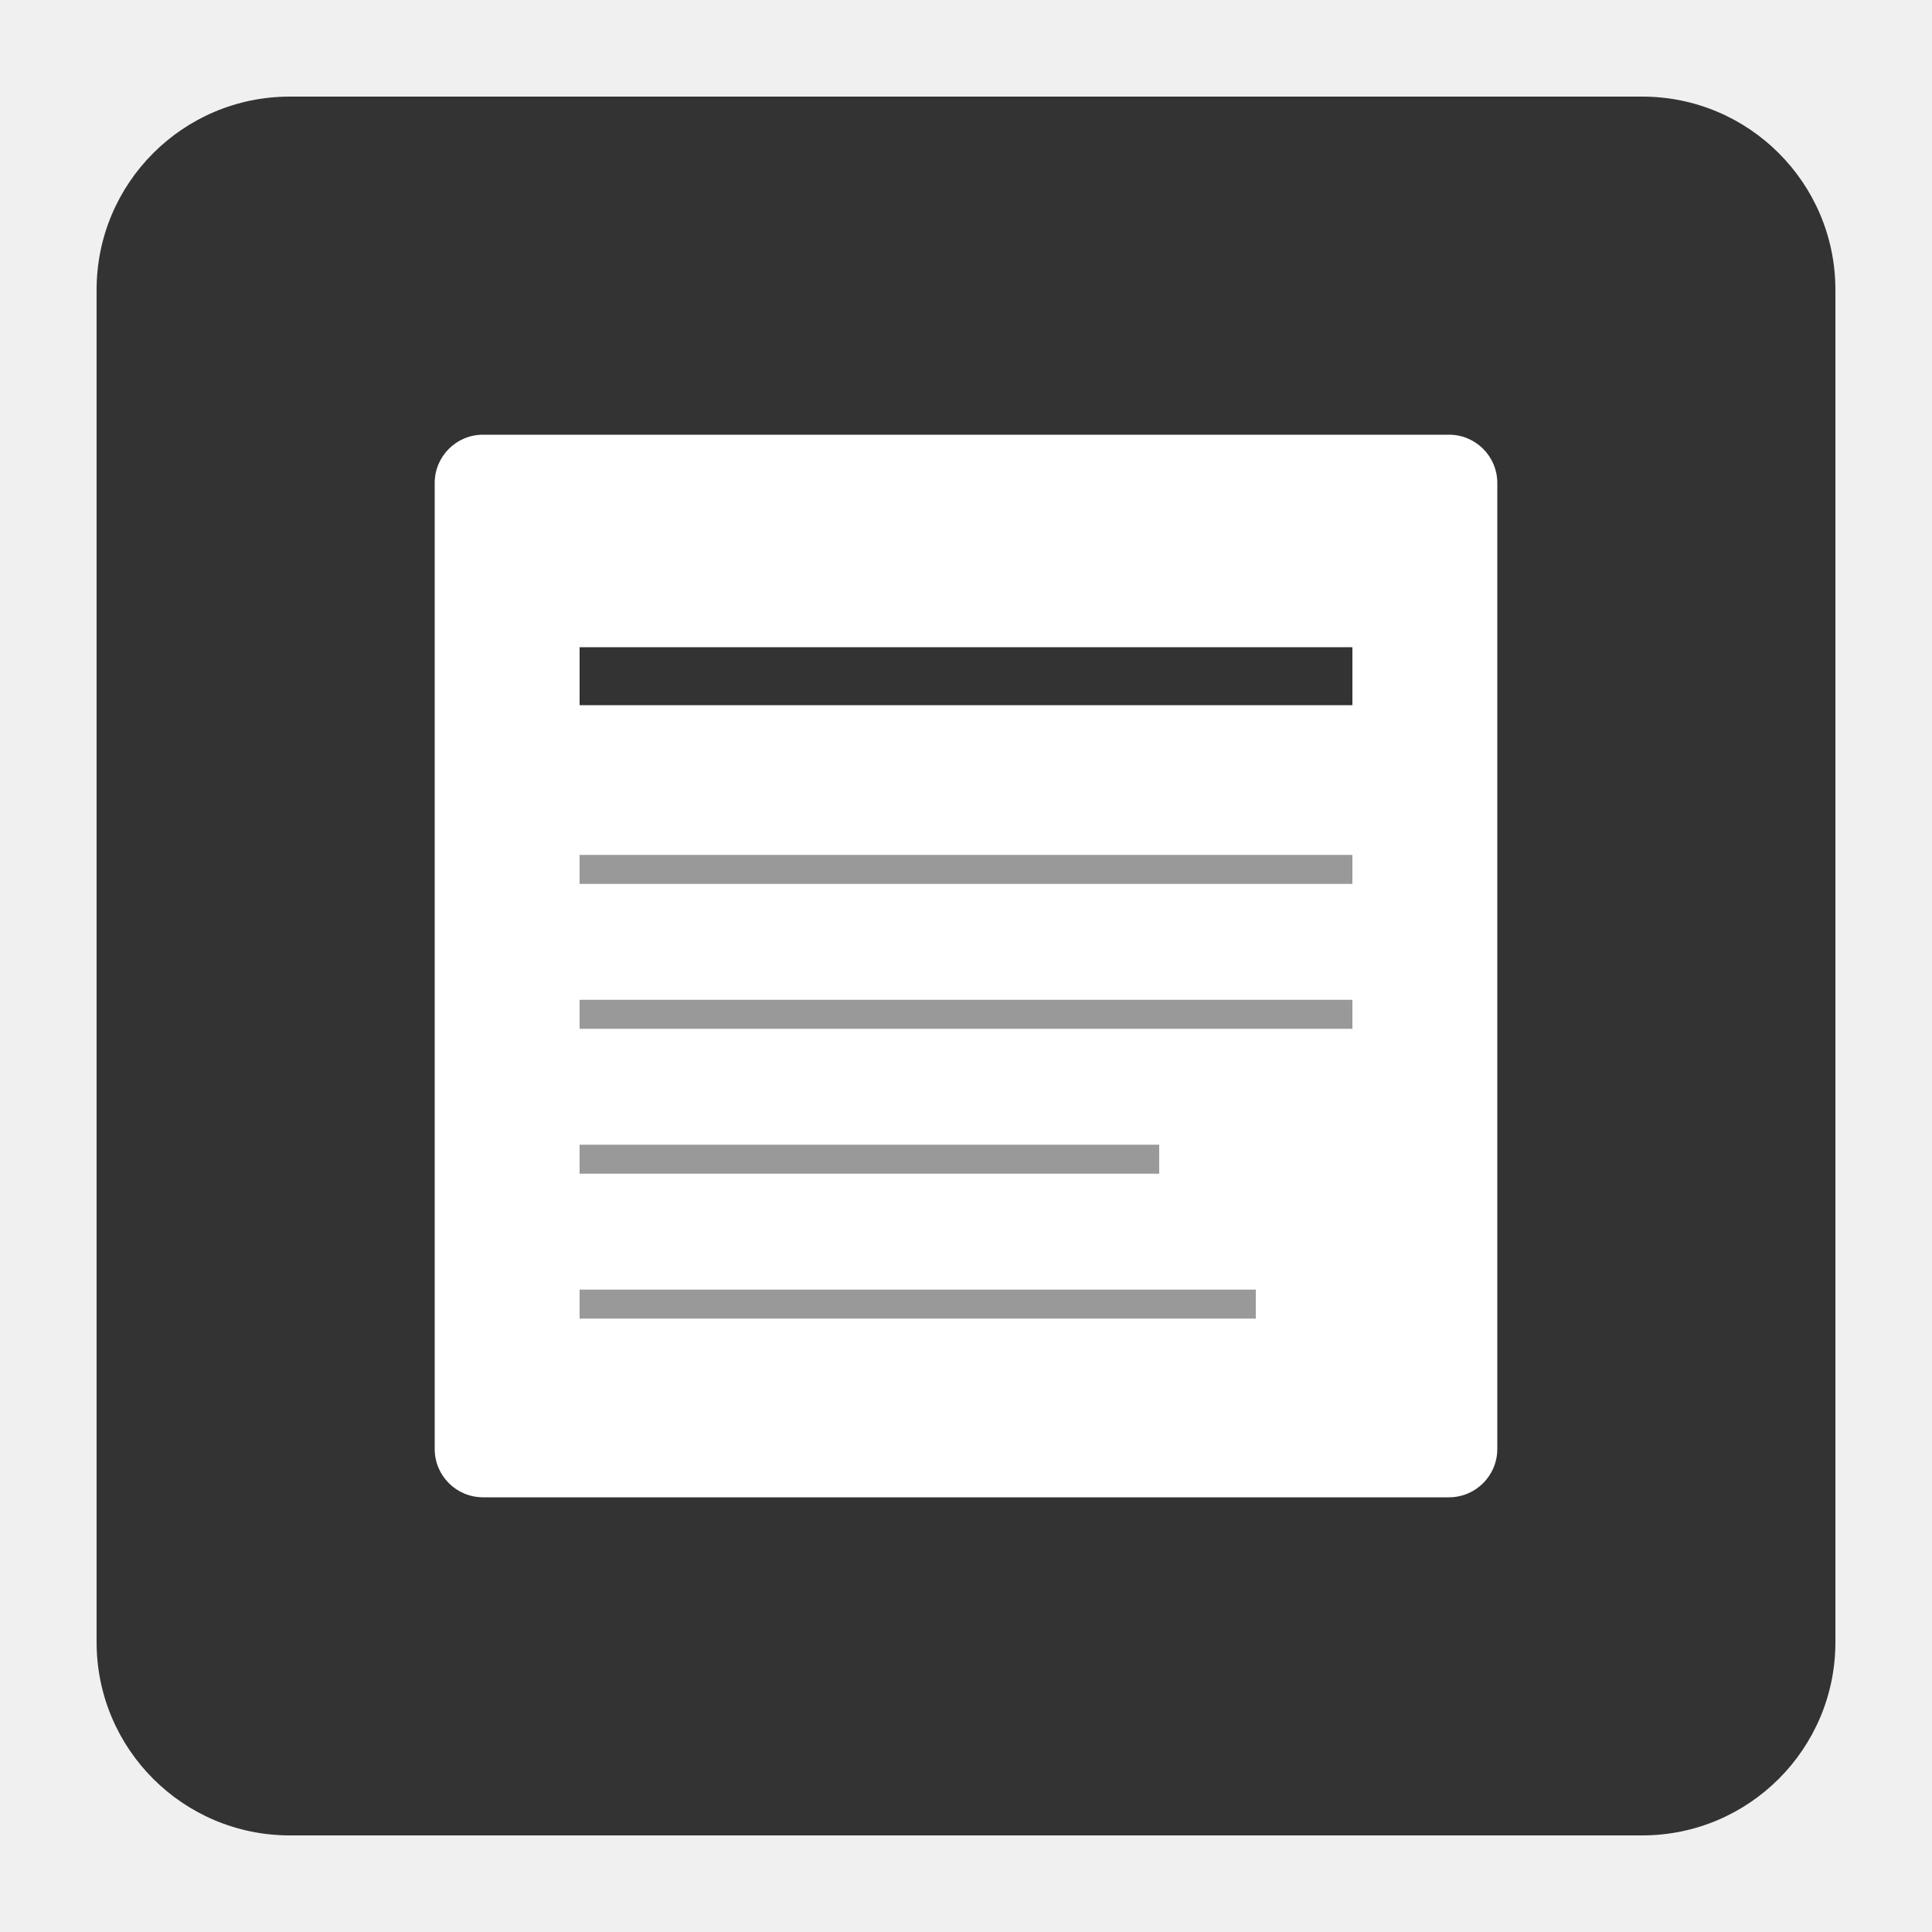
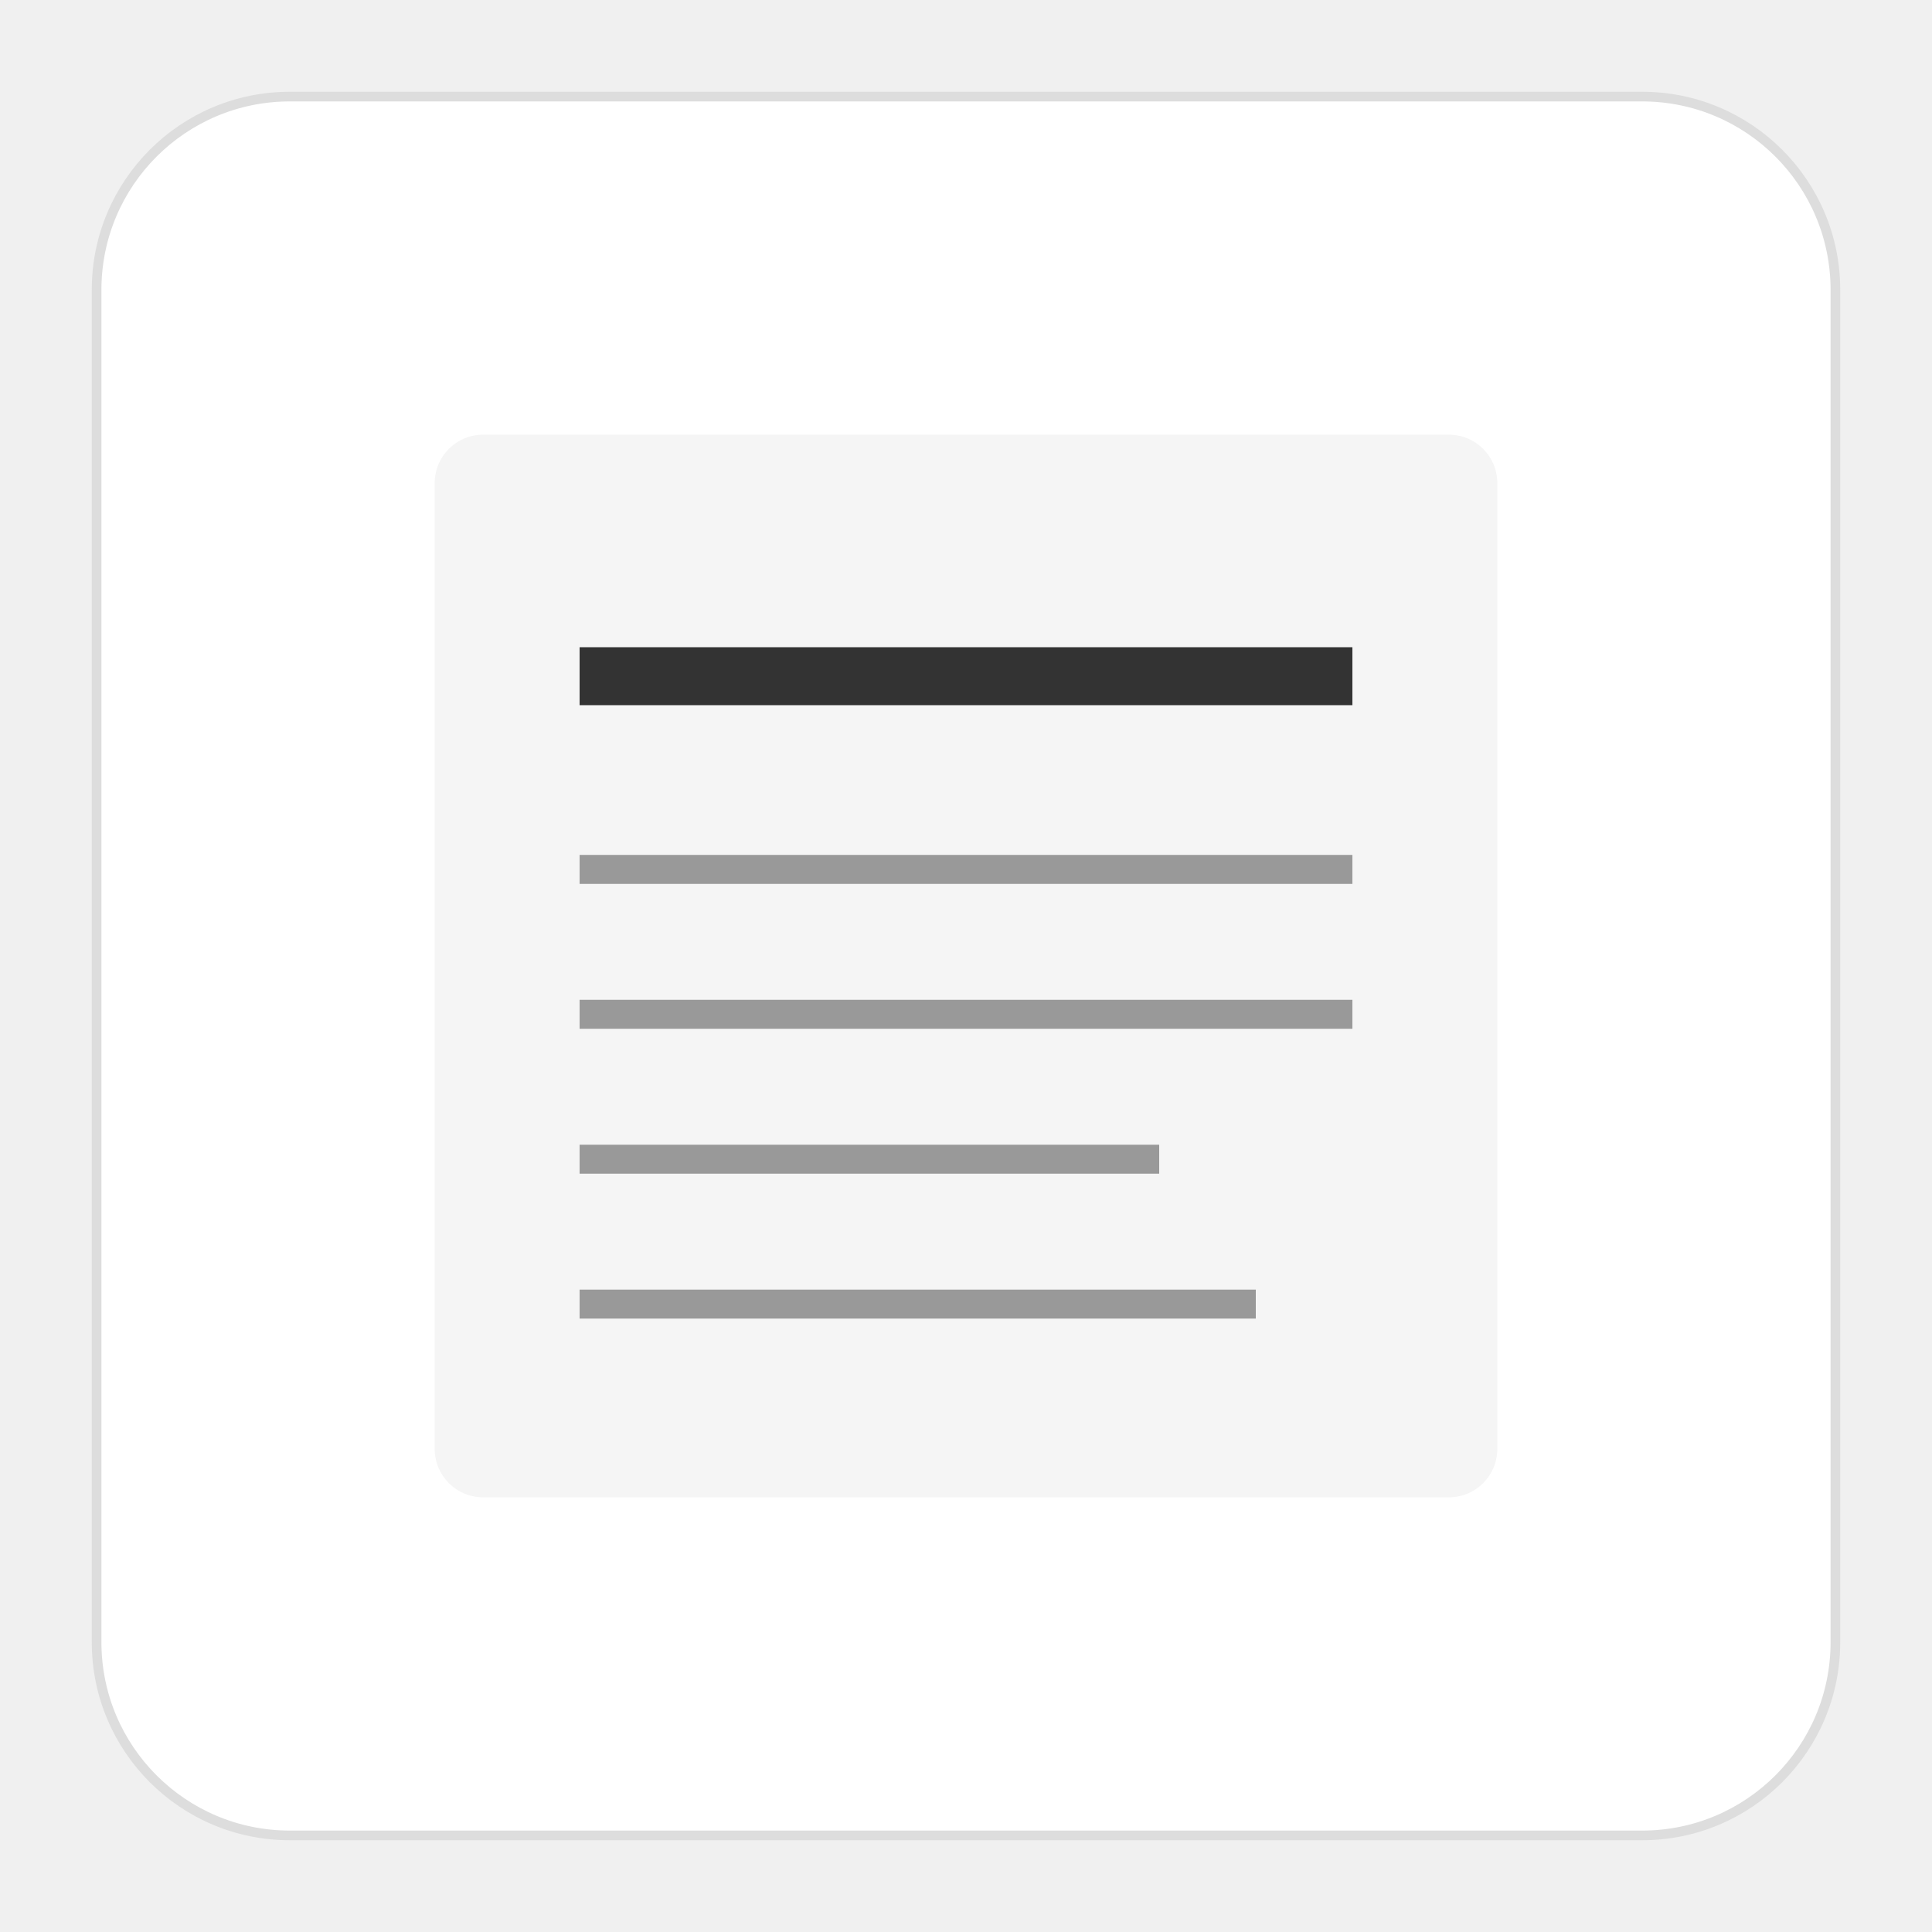
<svg xmlns="http://www.w3.org/2000/svg" viewBox="0 0 200 200">
-   <rect x="10" y="10" width="180" height="180" rx="20" fill="#333" />
-   <rect x="45" y="45" width="110" height="110" rx="5" fill="#fff" />
+   <rect x="10" y="10" width="180" height="180" rx="20" fill="#fff" stroke="#ddd" stroke-width="1" />
+   <rect x="45" y="45" width="110" height="110" rx="5" fill="#f5f5f5" />
  <line x1="60" y1="70" x2="140" y2="70" stroke="#333" stroke-width="6" />
  <line x1="60" y1="90" x2="140" y2="90" stroke="#999" stroke-width="3" />
  <line x1="60" y1="105" x2="140" y2="105" stroke="#999" stroke-width="3" />
  <line x1="60" y1="120" x2="120" y2="120" stroke="#999" stroke-width="3" />
  <line x1="60" y1="135" x2="130" y2="135" stroke="#999" stroke-width="3" />
</svg>
